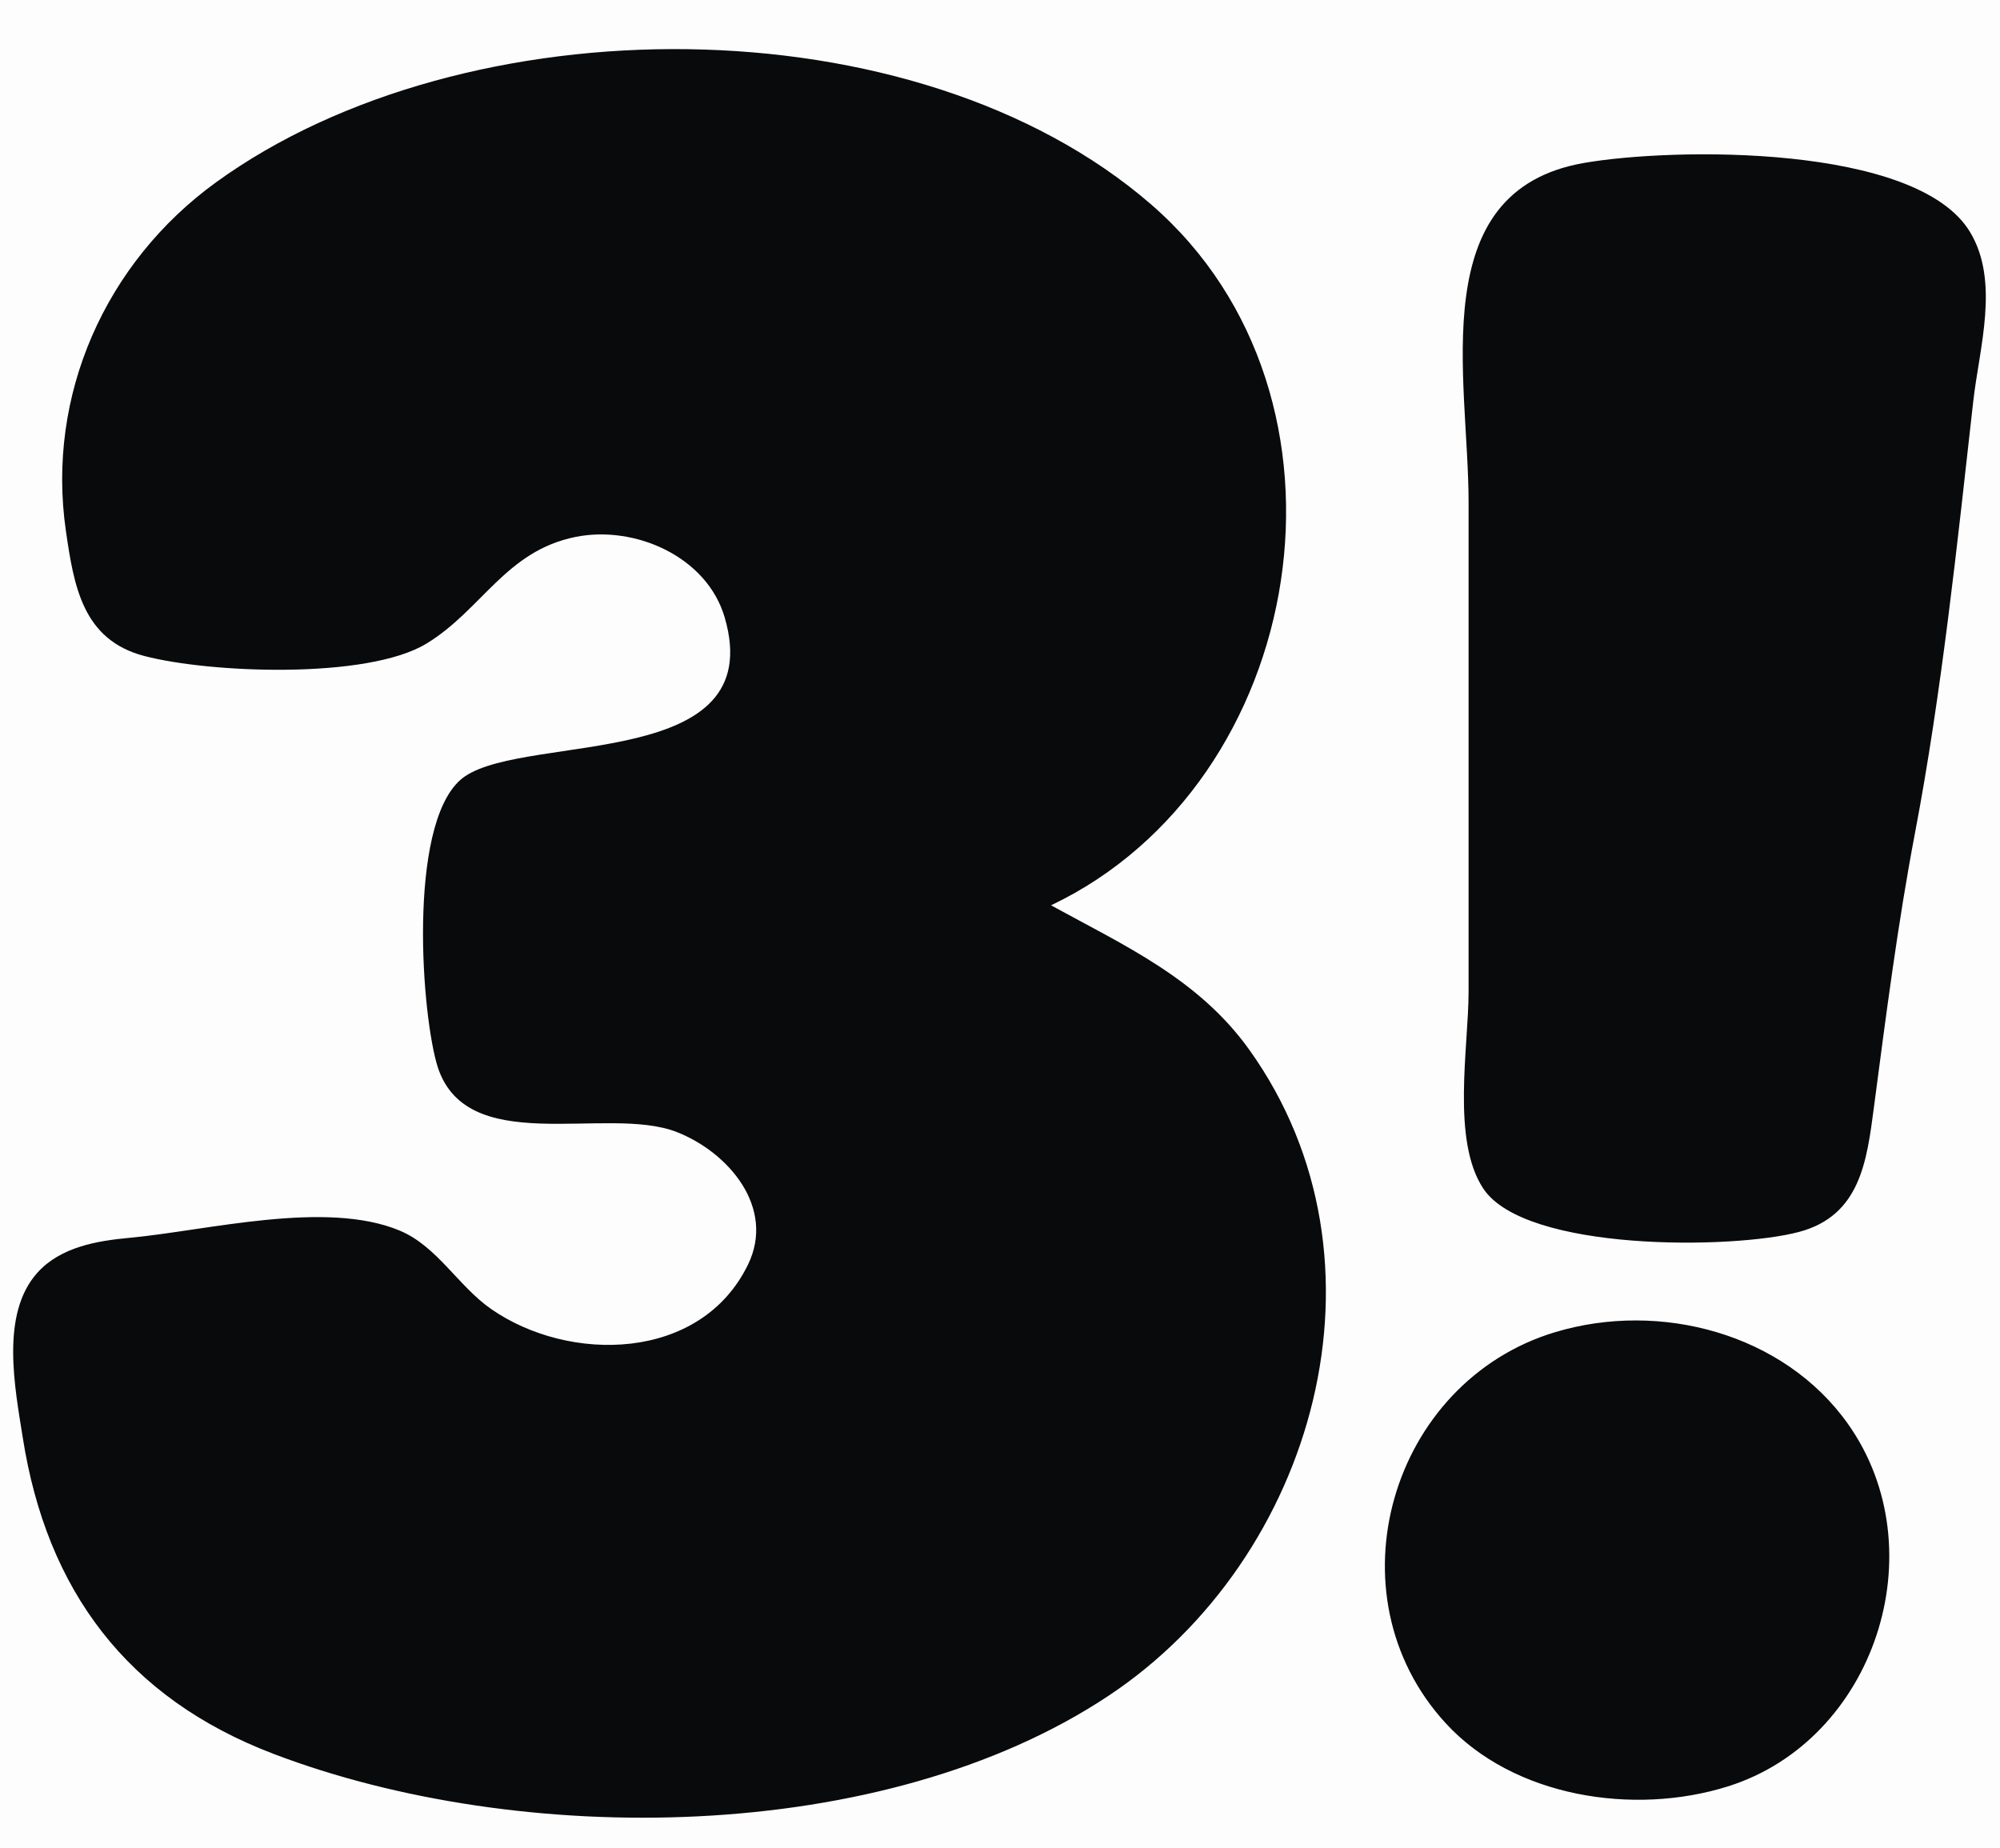
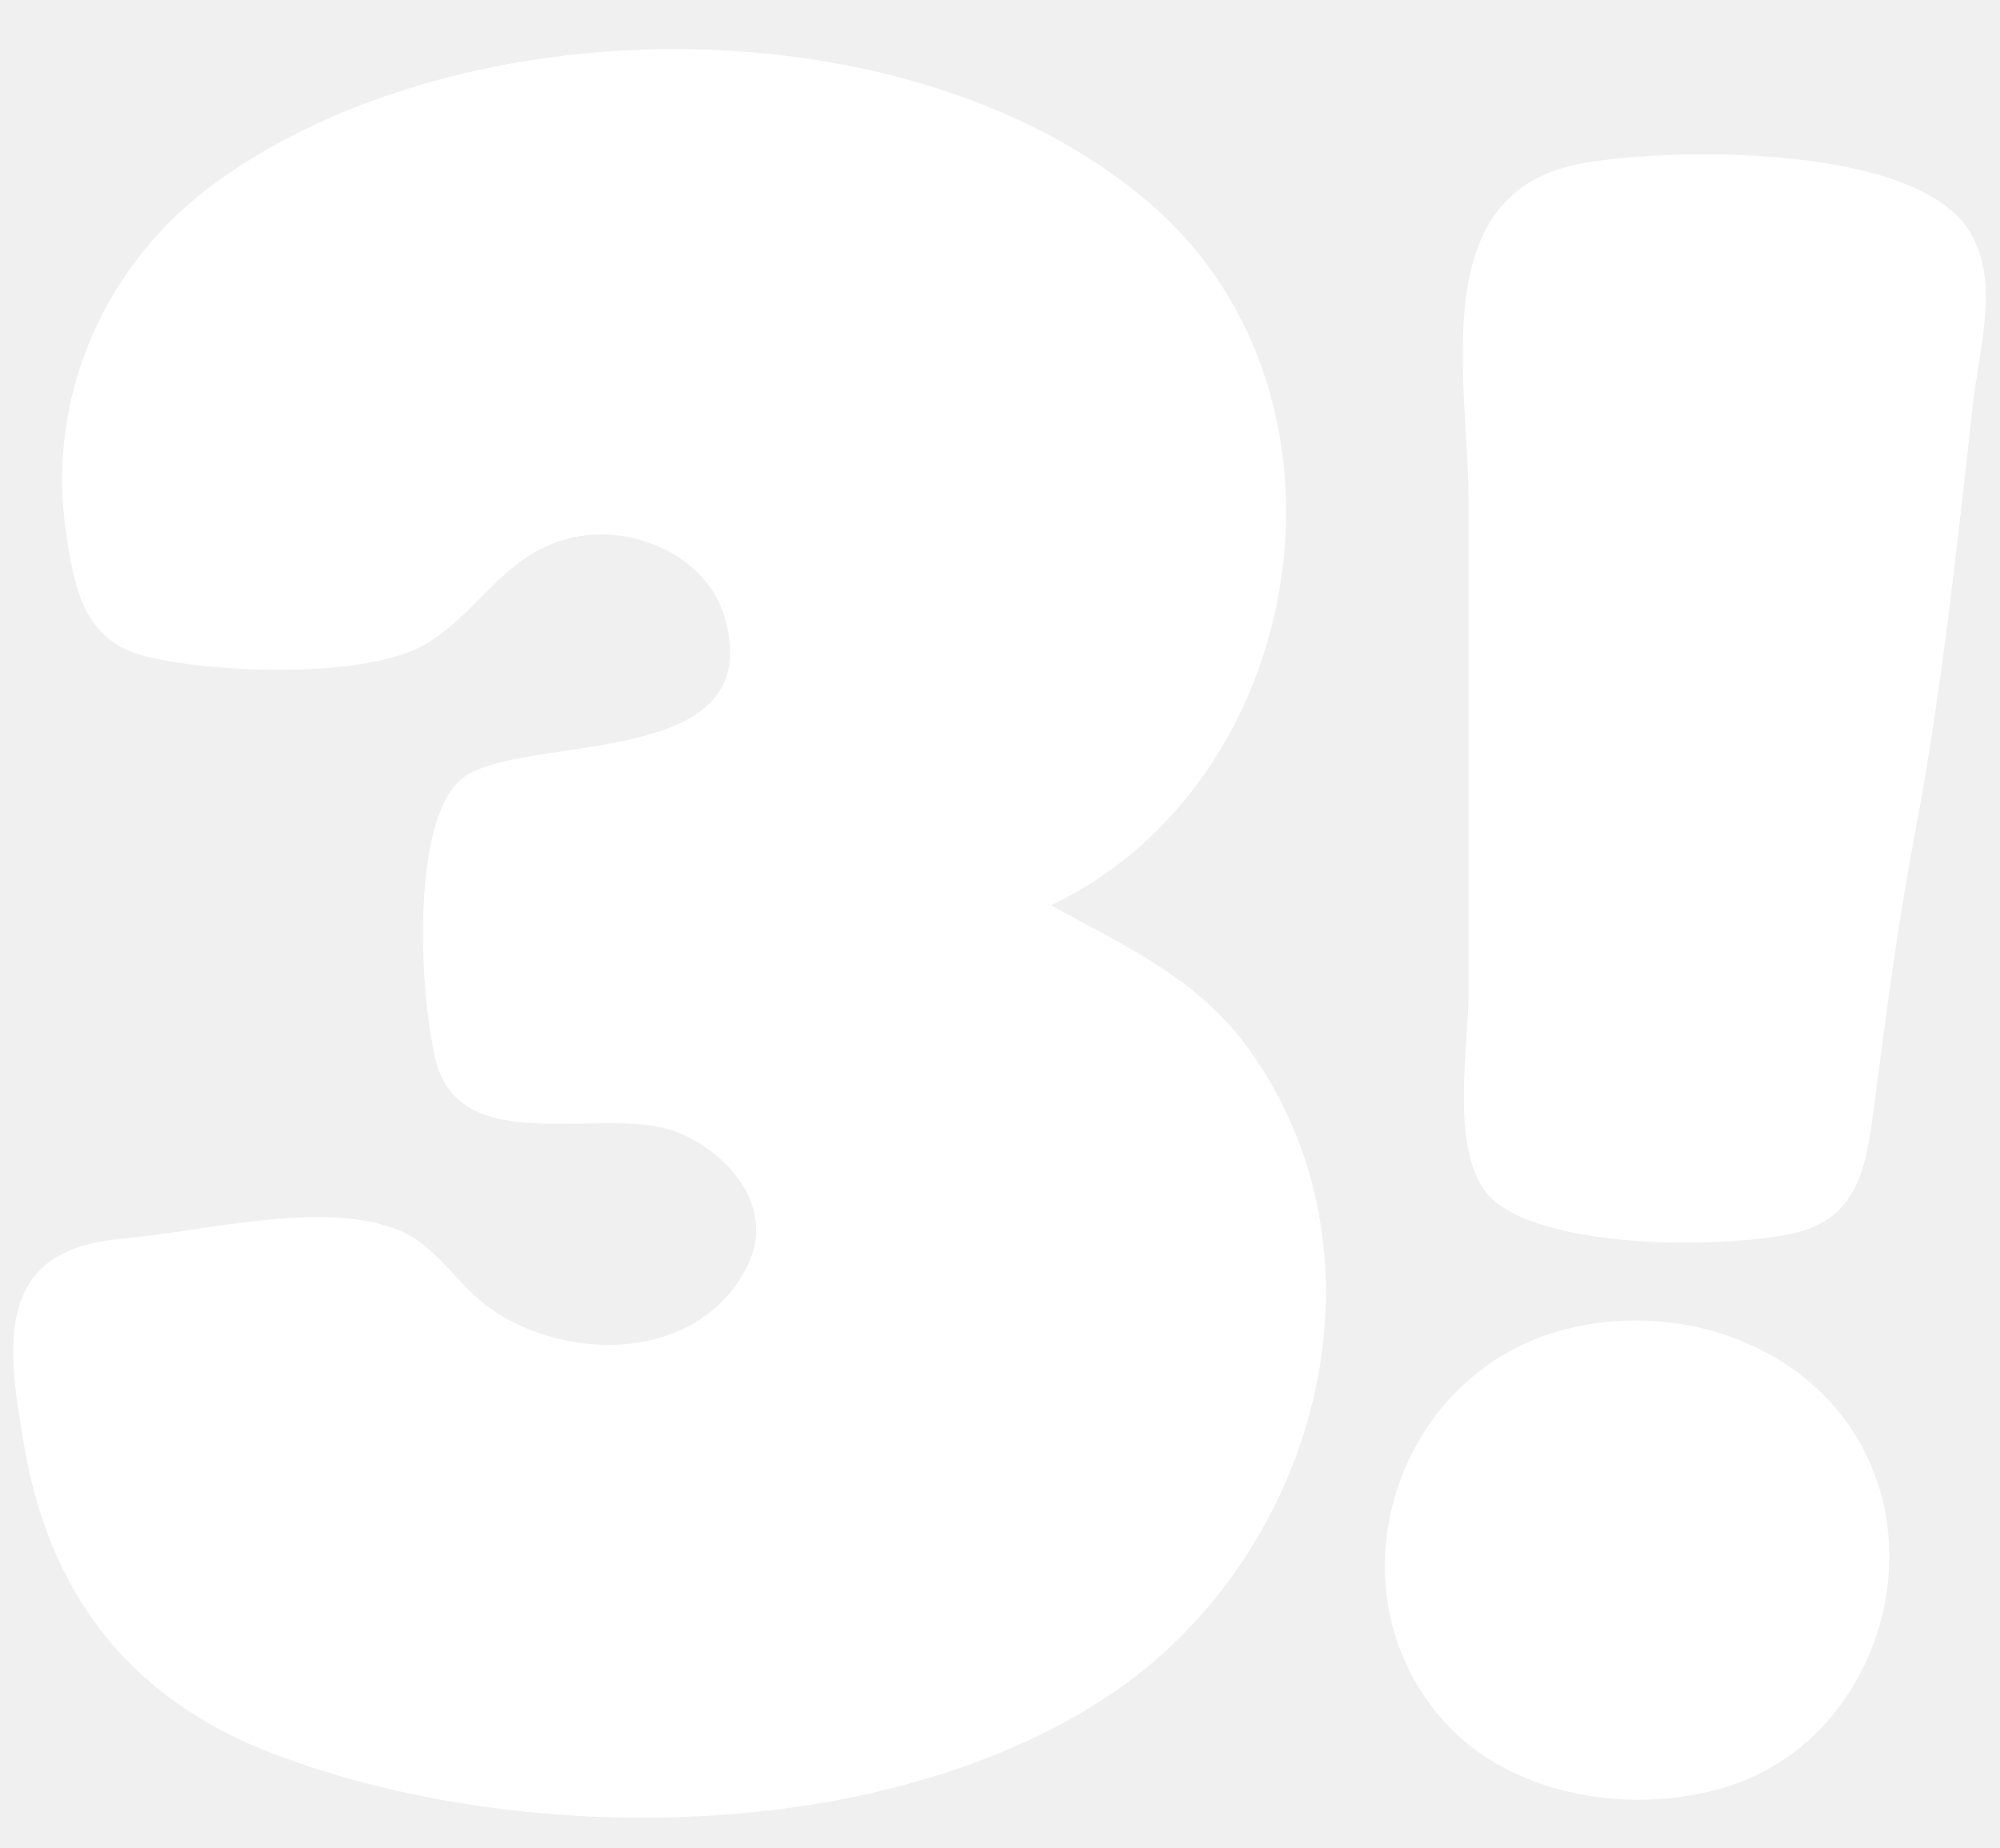
<svg xmlns="http://www.w3.org/2000/svg" width="138.904" height="128.344" viewBox="441.004 128.124 138.904 128.344">
-   <path style="fill:#fdfdfd; stroke:none;" d="M441.004 128.124L441.004 256.468L579.908 256.468L579.908 128.124L441.004 128.124z" />
-   <path style="fill:#090a0b; stroke:none;" d="M514 191C531.869 182.497 536.371 155.693 520.96 142.329C504.58 128.124 473.264 128.279 456.004 140.789C448.311 146.364 444.215 155.598 445.581 165C446.137 168.823 446.741 172.561 451.019 173.682C455.589 174.879 466.517 175.32 470.625 172.822C474.481 170.477 476.124 166.379 481 165.41C485.087 164.598 490.099 166.762 491.338 171.015C494.432 181.638 477.769 179.055 473.318 182.028C469.362 184.669 470.185 197.815 471.318 201.941C473.171 208.69 483.087 204.831 487.995 206.742C491.597 208.145 494.881 211.994 492.953 215.956C489.667 222.709 480.516 222.802 475.104 219.031C472.842 217.455 471.365 214.689 468.791 213.603C463.649 211.432 455.388 213.596 450 214.093C447.732 214.303 445.213 214.729 443.603 216.514C441.004 219.395 442.048 224.555 442.59 228C444.253 238.562 449.819 246.053 460 249.934C477.139 256.468 502.335 256.306 518 245.895C532.337 236.367 538.243 215.684 527.776 201.04C524.257 196.116 519.139 193.818 514 191M551 139.444C539.867 141.391 543 154.379 543 163L543 197C543 200.844 541.793 207.331 544.028 210.682C546.945 215.057 561.365 214.91 565.956 213.682C570.21 212.544 570.661 208.757 571.155 205C571.983 198.698 572.813 192.239 574 186C575.865 176.201 576.936 165.922 578.05 156C578.466 152.299 579.908 147.671 577.821 144.228C574.116 138.113 557.193 138.361 551 139.444M549 220.649C537.586 224.093 533.226 238.86 541.394 247.787C546.124 252.958 554.484 254.239 561 252.196C571.214 248.993 575.553 235.776 569.347 227.015C564.896 220.732 556.293 218.448 549 220.649" />
+   <path style="fill:#ffffff; stroke:none;" d="M514 191C531.869 182.497 536.371 155.693 520.96 142.329C504.58 128.124 473.264 128.279 456.004 140.789C448.311 146.364 444.215 155.598 445.581 165C446.137 168.823 446.741 172.561 451.019 173.682C455.589 174.879 466.517 175.32 470.625 172.822C474.481 170.477 476.124 166.379 481 165.41C485.087 164.598 490.099 166.762 491.338 171.015C494.432 181.638 477.769 179.055 473.318 182.028C469.362 184.669 470.185 197.815 471.318 201.941C473.171 208.69 483.087 204.831 487.995 206.742C491.597 208.145 494.881 211.994 492.953 215.956C489.667 222.709 480.516 222.802 475.104 219.031C472.842 217.455 471.365 214.689 468.791 213.603C463.649 211.432 455.388 213.596 450 214.093C447.732 214.303 445.213 214.729 443.603 216.514C441.004 219.395 442.048 224.555 442.59 228C444.253 238.562 449.819 246.053 460 249.934C477.139 256.468 502.335 256.306 518 245.895C532.337 236.367 538.243 215.684 527.776 201.04C524.257 196.116 519.139 193.818 514 191M551 139.444C539.867 141.391 543 154.379 543 163L543 197C543 200.844 541.793 207.331 544.028 210.682C546.945 215.057 561.365 214.91 565.956 213.682C570.21 212.544 570.661 208.757 571.155 205C571.983 198.698 572.813 192.239 574 186C575.865 176.201 576.936 165.922 578.05 156C578.466 152.299 579.908 147.671 577.821 144.228C574.116 138.113 557.193 138.361 551 139.444M549 220.649C537.586 224.093 533.226 238.86 541.394 247.787C546.124 252.958 554.484 254.239 561 252.196C571.214 248.993 575.553 235.776 569.347 227.015C564.896 220.732 556.293 218.448 549 220.649" />
</svg>
